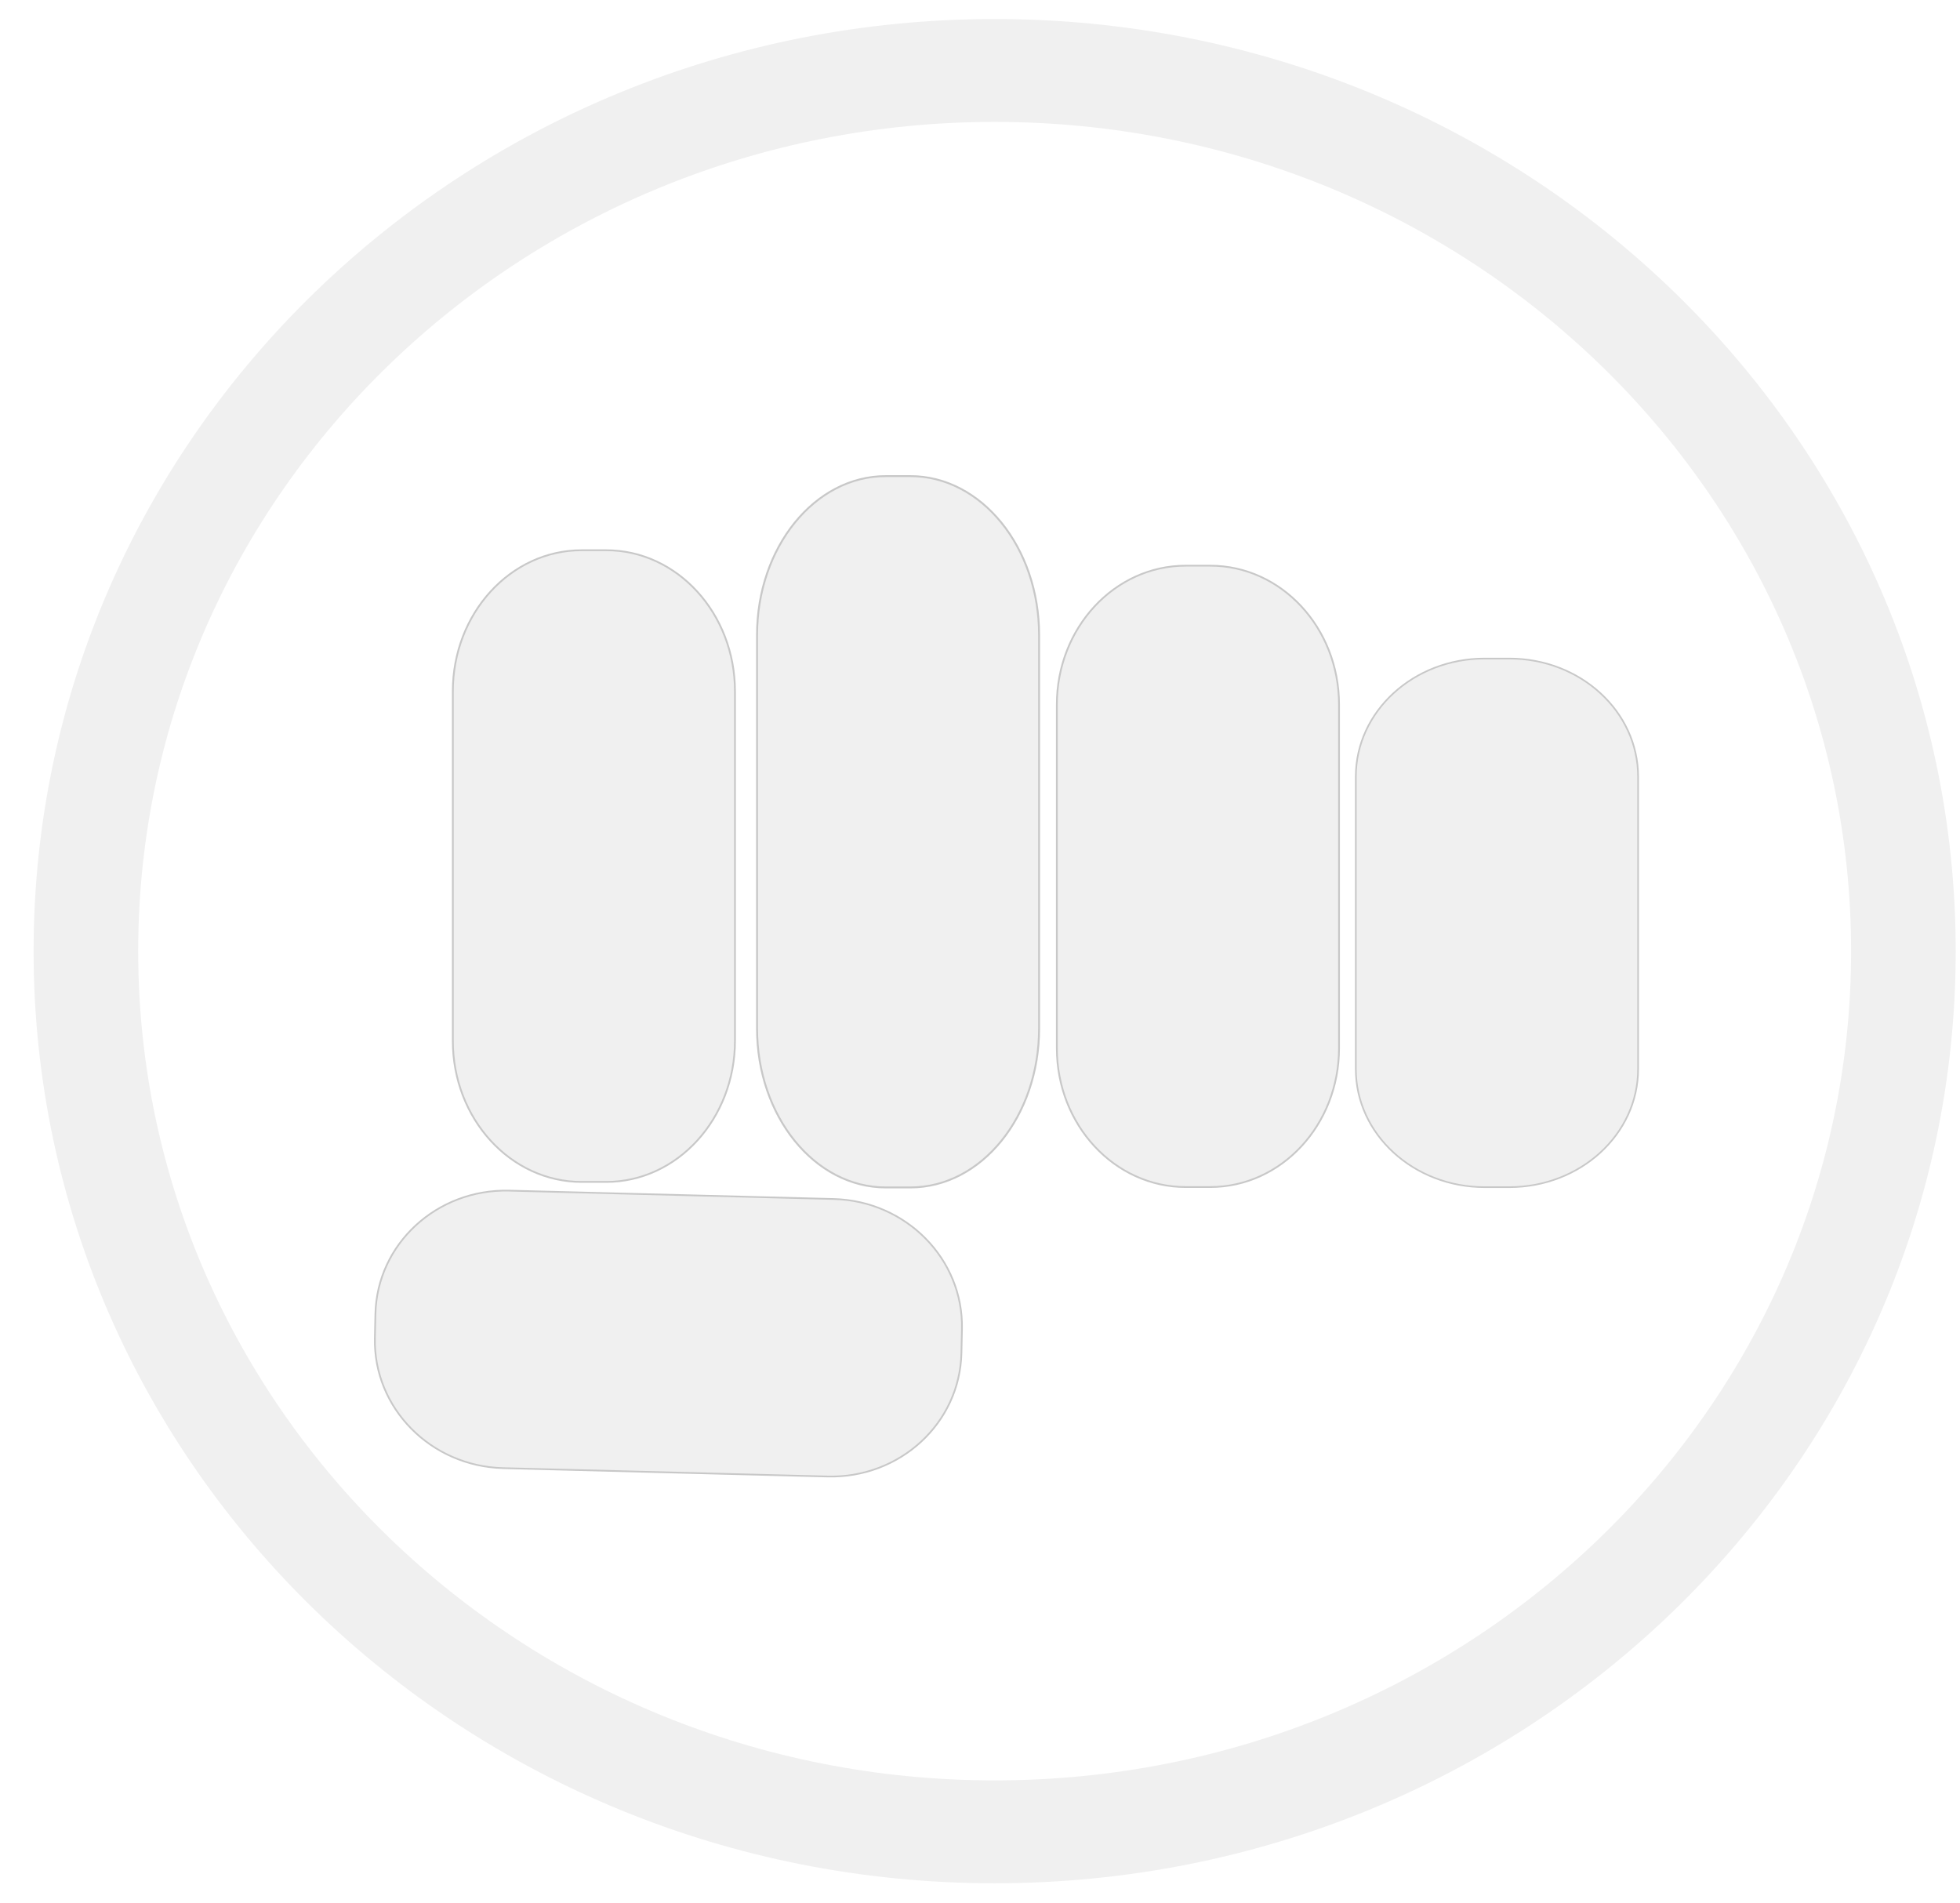
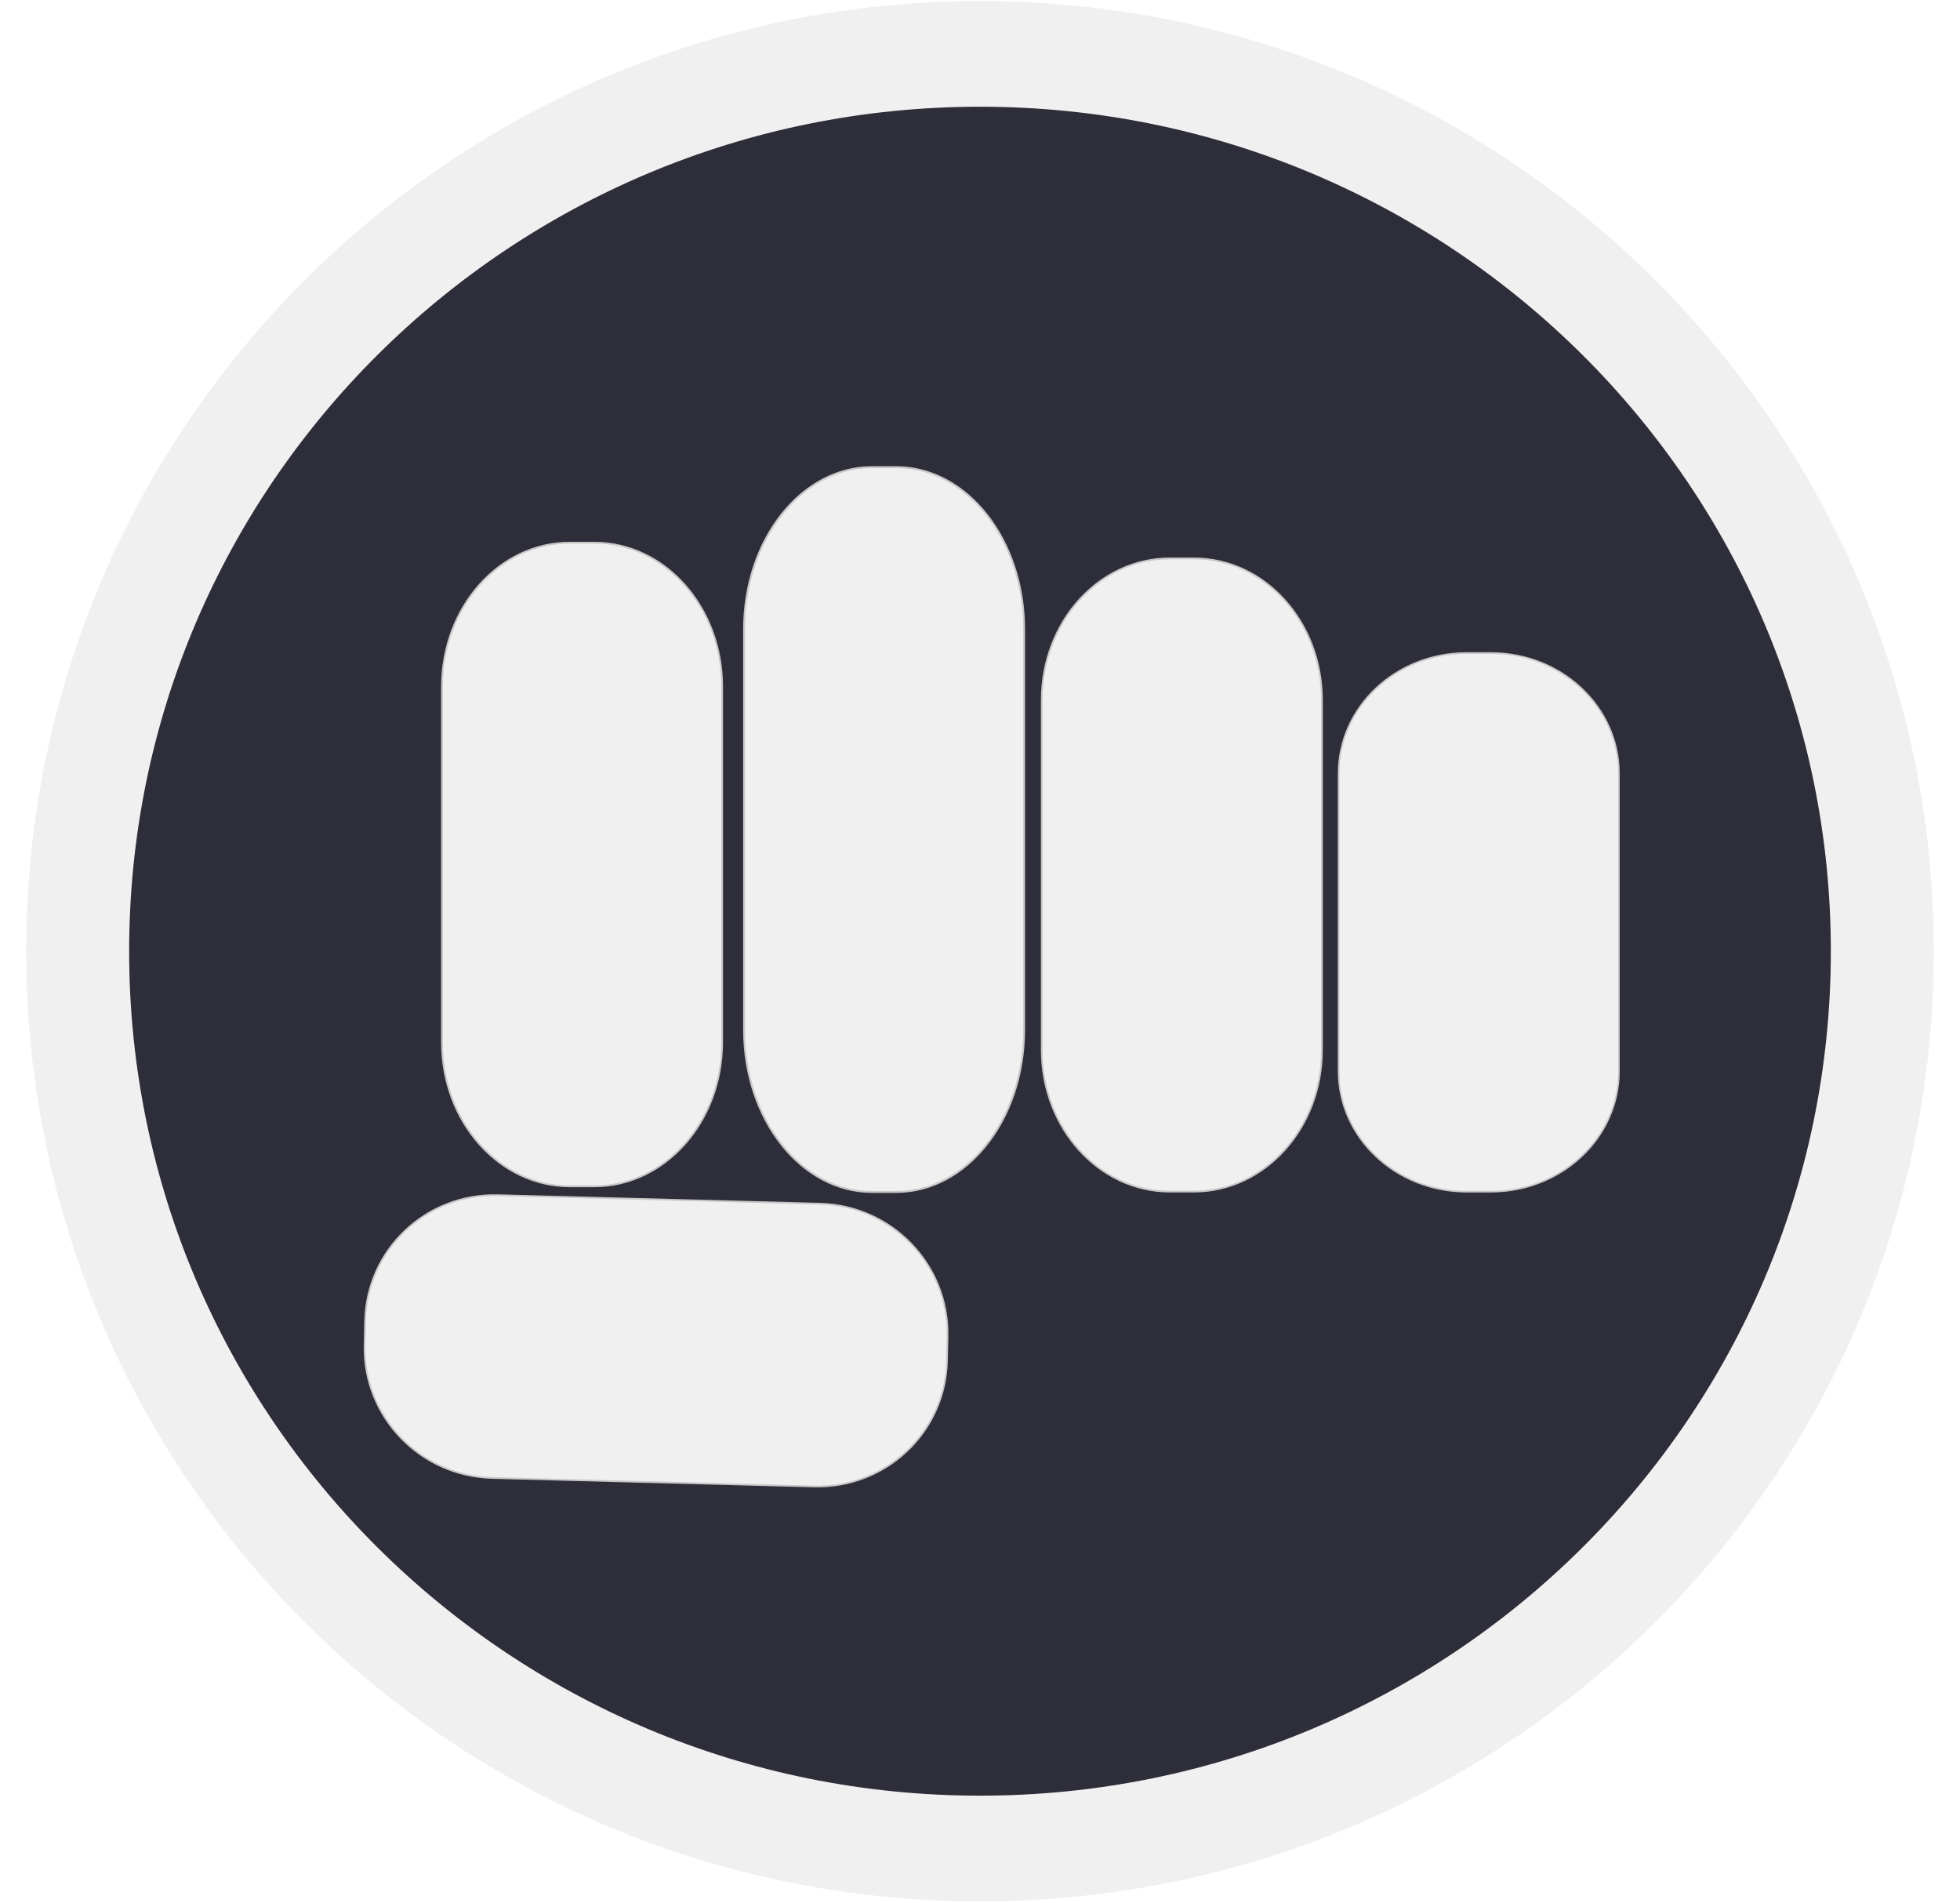
- <svg xmlns="http://www.w3.org/2000/svg" xmlns:ns1="http://www.openswatchbook.org/uri/2009/osb" xmlns:xlink="http://www.w3.org/1999/xlink" viewBox="0 0 102 99" height="99" width="102">
-   <defs>
+ <svg xmlns="http://www.w3.org/2000/svg" xmlns:ns1="http://www.openswatchbook.org/uri/2009/osb" xmlns:xlink="http://www.w3.org/1999/xlink" viewBox="0 0 102 99" height="99" width="102" id="svg2" version="1.1">
+   <defs id="defs4">
    <linearGradient ns1:paint="solid" id="a">
-       <stop offset="0" stop-color="#f0f0f0" />
+       <stop offset="0" stop-color="#f0f0f0" id="stop7" />
    </linearGradient>
-     <linearGradient gradientTransform="matrix(1.08596 0 0 1.08596 43.244 -438.904)" gradientUnits="userSpaceOnUse" y2="609.506" x2="411.528" y1="609.506" x1="145.617" id="b" xlink:href="#a" />
+     <linearGradient gradientTransform="matrix(0.3940949,0,0,0.3875791,-58.02175,-186.7388)" gradientUnits="userSpaceOnUse" y2="609.506" x2="411.528" y1="609.506" x1="145.617" id="b" xlink:href="#a" />
  </defs>
-   <g transform="matrix(.3629 0 0 .3569 -73.715 -30.094)">
-     <rect width="40.46" height="92.096" x="268.064" y="164.543" rx="18.471" ry="20.575" fill="#f0f0f0" stroke="#c8c8c8" stroke-width=".259" />
-     <rect width="40.447" height="103.709" x="311.69" y="153.736" rx="18.465" ry="23.169" fill="#f0f0f0" stroke="#c8c8c8" stroke-width=".275" />
-     <rect width="40.462" height="90.593" x="354.685" y="166.794" rx="18.472" ry="20.239" fill="#f0f0f0" stroke="#c8c8c8" stroke-width=".257" />
-     <rect width="40.48" height="77.07" x="397.556" y="180.333" rx="18.48" ry="17.218" fill="#f0f0f0" stroke="#c8c8c8" stroke-width=".237" />
-     <rect width="40.468" height="84.138" x="250.583" y="-347.075" rx="18.475" ry="18.797" transform="matrix(-.02187 .99976 -.99966 -.02622 0 0)" fill="#f0f0f0" stroke="#c8c8c8" stroke-width=".248" />
-     <ellipse cx="345.763" cy="222.994" rx="130.317" ry="128.4" fill="none" stroke="url(#b)" stroke-width="15" />
+   <g id="g4160" transform="matrix(0.9929552,0,0,1.018892,-0.3977367,-0.933051)">
+     <ellipse cx="51.762" cy="49.493" rx="47.292" ry="45.826" id="ellipse22" style="fill:#21212f;fill-opacity:0.941;stroke:url(#b);stroke-width:5.398" />
+     <rect width="14.683" height="32.869" x="23.565" y="28.631" rx="6.703" ry="7.343" id="rect12" style="fill:#f0f0f0;stroke:#c8c8c8;stroke-width:0.093" />
+     <rect width="14.678" height="37.014" x="39.397" y="24.774" rx="6.701" ry="8.269" id="rect14" style="fill:#f0f0f0;stroke:#c8c8c8;stroke-width:0.099" />
+     <rect width="14.684" height="32.333" x="55" y="29.435" rx="6.703" ry="7.223" id="rect16" style="fill:#f0f0f0;stroke:#c8c8c8;stroke-width:0.092" />
+     <rect width="14.69" height="27.506" x="70.558" y="34.267" rx="6.706" ry="6.145" id="rect18" style="fill:#f0f0f0;stroke:#c8c8c8;stroke-width:0.085" />
+     <rect width="14.443" height="30.533" x="61.25" y="-51.586" rx="6.594" ry="6.821" transform="matrix(-0.0222375,0.9997527,-0.9996675,-0.02578669,0,0)" id="rect20" style="fill:#f0f0f0;stroke:#c8c8c8;stroke-width:0.089" />
  </g>
</svg>
